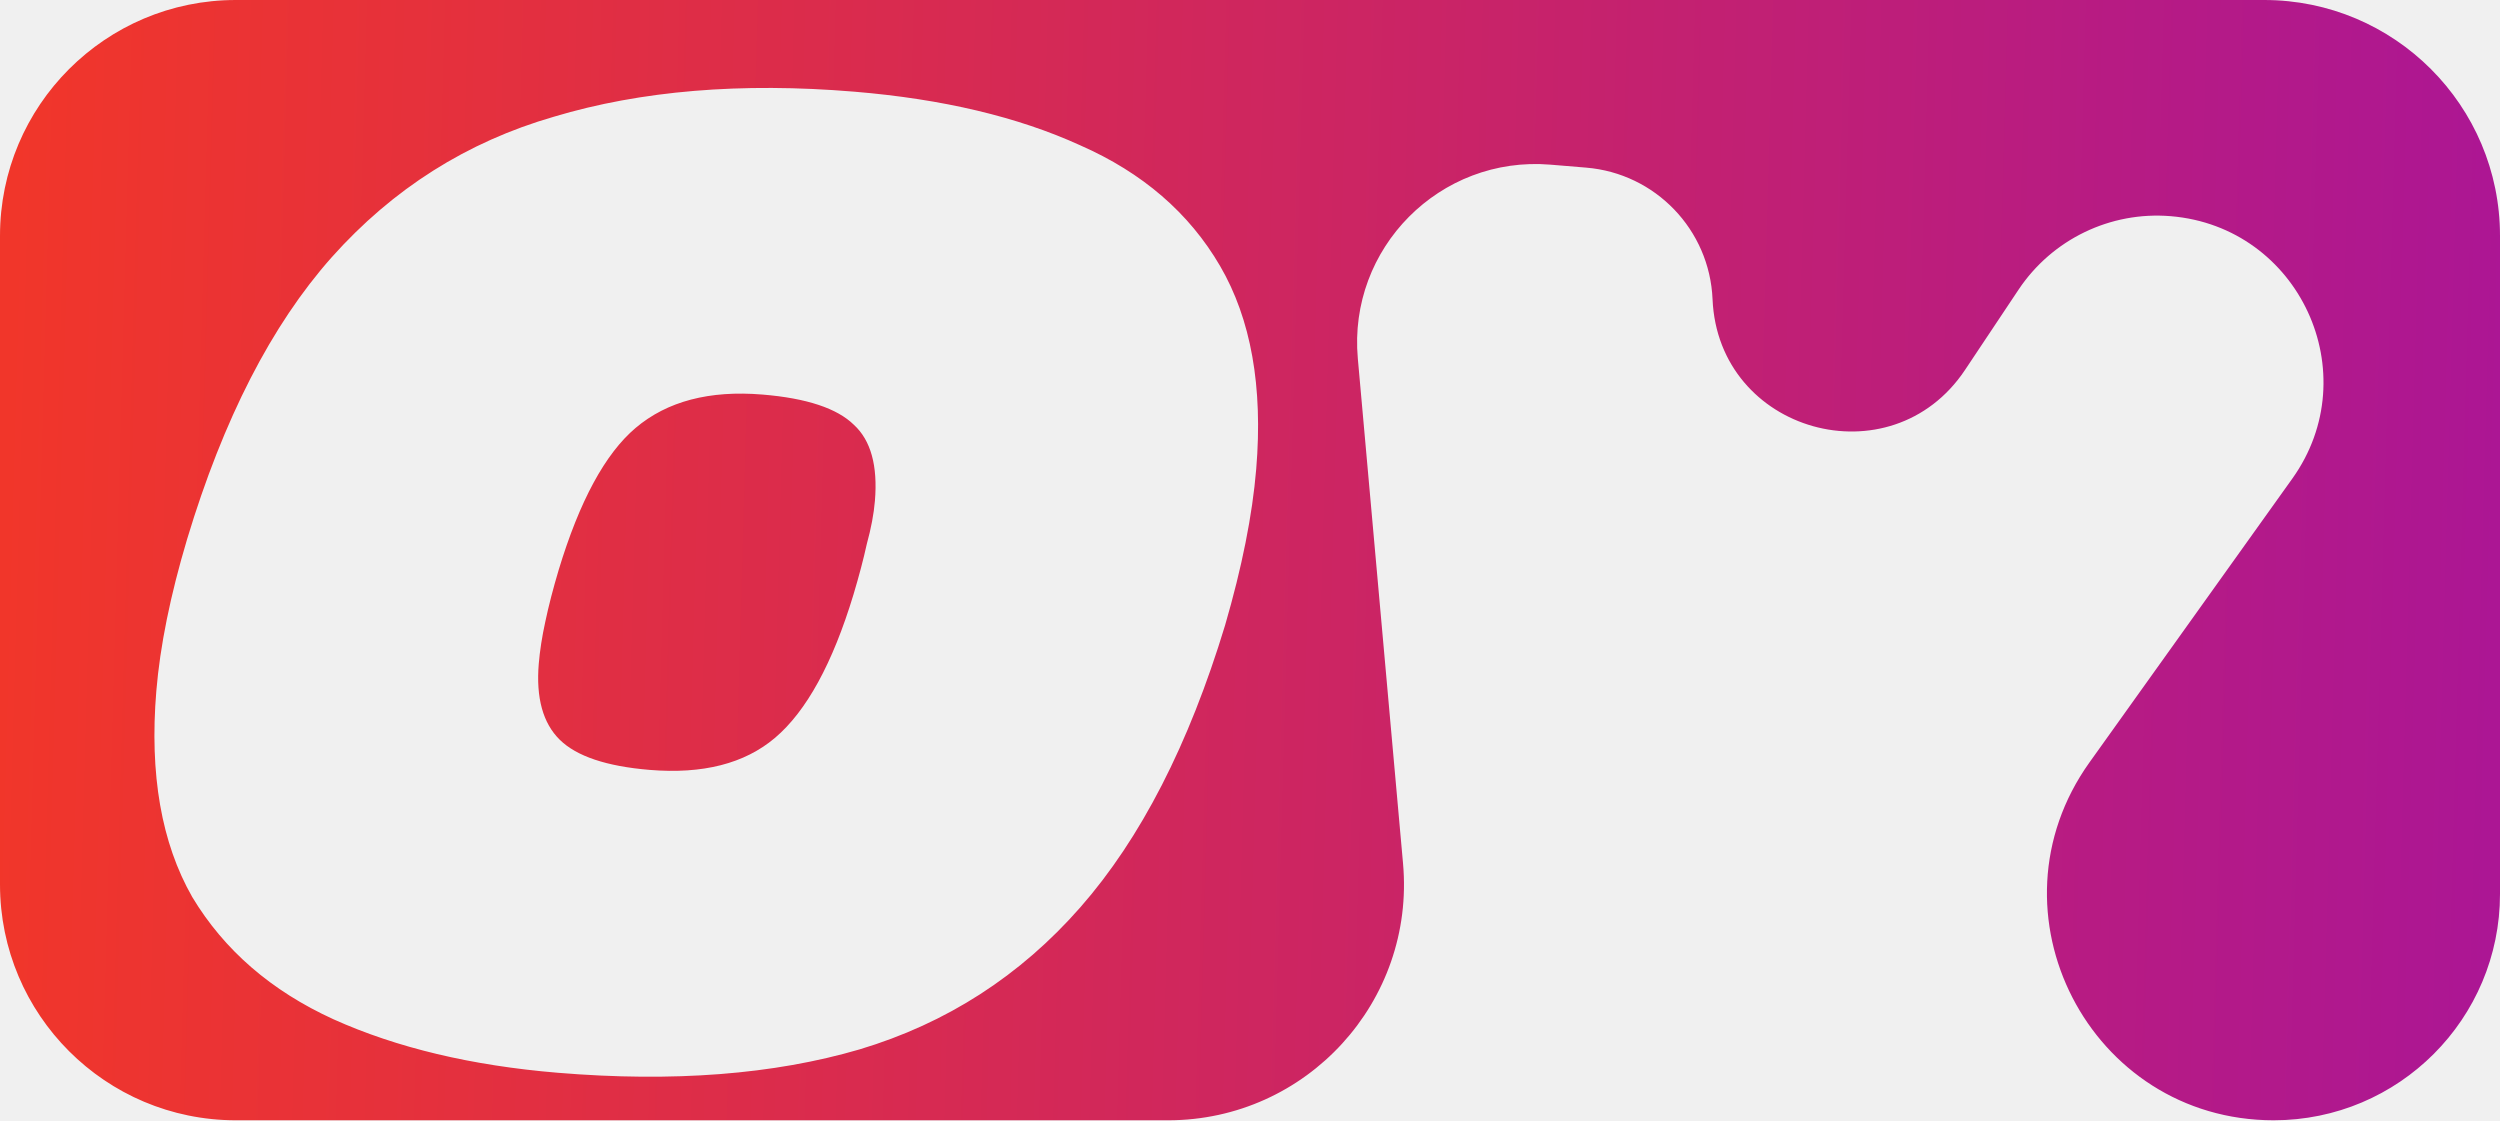
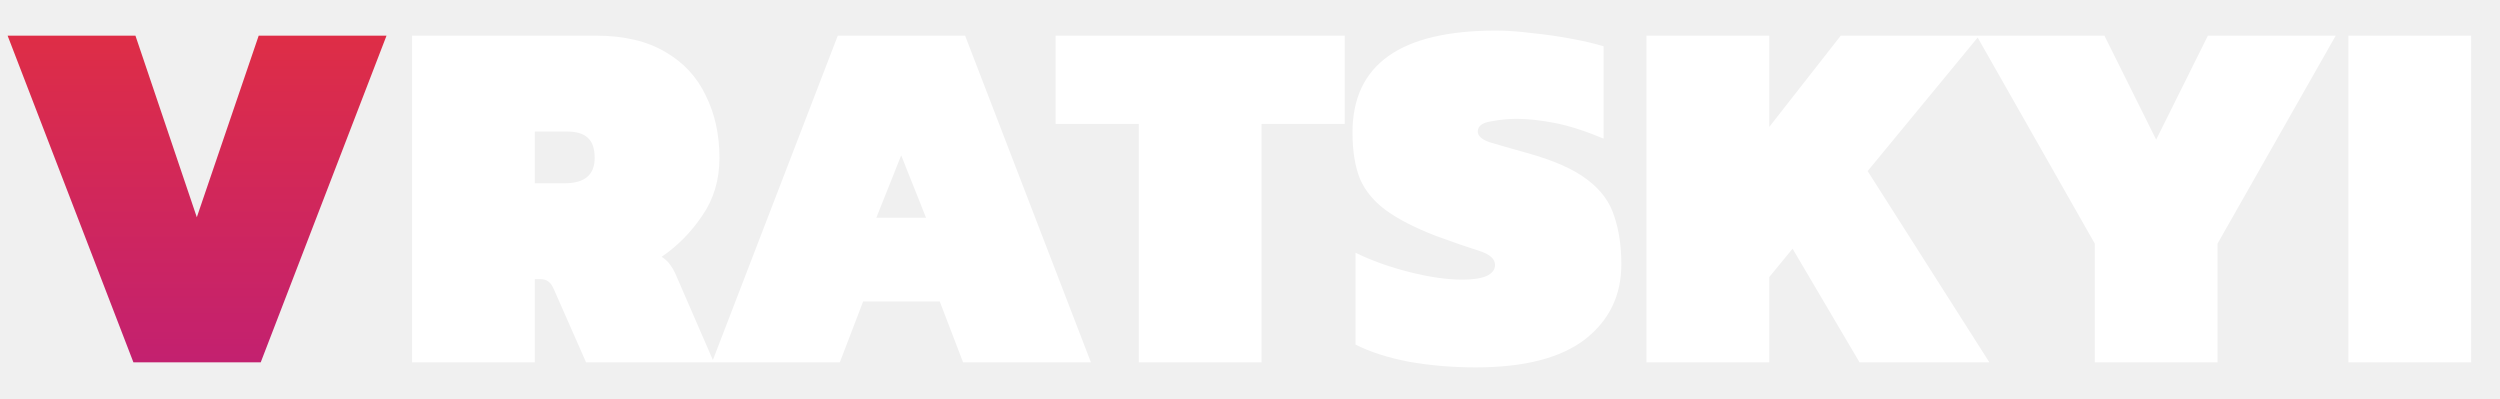
- <svg xmlns="http://www.w3.org/2000/svg" width="212" height="95" viewBox="0 0 212 95" fill="none">
-   <path fill-rule="evenodd" clip-rule="evenodd" d="M212 20C212 8.954 203.046 0 192 0H20C8.954 0 0 8.954 0 20V75C0 86.046 8.954 95 20 95H99.056C110.806 95 120.025 84.919 118.977 73.216L115.143 30.403C114.305 21.041 122.11 13.185 131.478 13.963L134.51 14.215C140.384 14.703 144.976 19.486 145.224 25.375C145.701 36.68 160.358 40.783 166.635 31.369L171.172 24.564C174.02 20.294 178.962 17.907 184.076 18.332C194.986 19.238 200.75 31.686 194.384 40.592L177.192 64.646C168.113 77.349 177.193 95 192.807 95C203.407 95 212 86.407 212 75.807V20ZM28.284 86.437C33.649 88.852 39.988 90.363 47.301 90.971C57.081 91.783 65.613 91.122 72.897 88.987C80.274 86.774 86.516 82.754 91.624 76.928C96.732 71.101 100.819 63.135 103.885 53.029C105.322 48.096 106.203 43.674 106.528 39.762C107.107 32.789 106.085 27.052 103.462 22.553C100.839 18.054 96.884 14.643 91.597 12.32C86.317 9.912 79.935 8.397 72.451 7.775C62.842 6.977 54.349 7.684 46.972 9.897C39.603 12.025 33.321 15.998 28.128 21.818C23.028 27.559 18.941 35.526 15.868 45.717C14.445 50.48 13.574 54.774 13.256 58.601C12.67 65.659 13.685 71.481 16.301 76.065C19.009 80.571 23.003 84.028 28.284 86.437ZM65.716 62.574C63.137 64.757 59.593 65.661 55.086 65.287C51.43 64.983 48.889 64.13 47.464 62.727C46.039 61.324 45.447 59.177 45.687 56.286C45.779 55.18 45.963 53.997 46.239 52.735C46.522 51.389 46.901 49.922 47.375 48.334C49.145 42.487 51.32 38.472 53.899 36.289C56.57 34.028 60.159 33.084 64.666 33.459C68.408 33.77 70.991 34.626 72.416 36.029C73.848 37.347 74.44 39.494 74.193 42.47C74.101 43.576 73.871 44.798 73.503 46.138C73.227 47.399 72.852 48.824 72.377 50.411C70.607 56.258 68.386 60.312 65.716 62.574Z" fill="url(#paint0_linear_4_77)" />
+ <svg xmlns="http://www.w3.org/2000/svg" width="69" height="11" viewBox="0 0 69 11" fill="none">
+   <path d="M3.682 10L0.21 0.984H3.738L5.432 5.996L7.14 0.984H10.668L7.196 10H3.682Z" fill="url(#paint0_linear_199_520)" />
+   <path d="M11.373 10V0.984H16.441C17.215 0.984 17.855 1.133 18.359 1.432C18.863 1.721 19.236 2.123 19.479 2.636C19.731 3.14 19.857 3.714 19.857 4.358C19.857 4.965 19.698 5.497 19.381 5.954C19.073 6.411 18.7 6.789 18.261 7.088C18.363 7.153 18.443 7.228 18.499 7.312C18.555 7.387 18.602 7.466 18.639 7.55L19.703 10H16.175L15.293 7.998C15.246 7.886 15.195 7.811 15.139 7.774C15.083 7.727 15.004 7.704 14.901 7.704H14.761V10H11.373ZM14.761 5.058H15.587C16.137 5.058 16.413 4.825 16.413 4.358C16.413 4.097 16.348 3.91 16.217 3.798C16.096 3.686 15.904 3.63 15.643 3.63H14.761V5.058ZM19.651 10L23.123 0.984H26.637L30.109 10H26.581L25.937 8.32H23.823L23.179 10H19.651ZM24.187 6.01H25.559L24.873 4.288L24.187 6.01ZM31.431 10V3.42H29.135V0.984H37.115V3.42H34.819V10H31.431ZM40.731 10.14C40.096 10.14 39.485 10.089 38.897 9.986C38.309 9.874 37.815 9.715 37.413 9.51V6.976C37.852 7.191 38.346 7.368 38.897 7.508C39.448 7.648 39.938 7.718 40.367 7.718C40.647 7.718 40.867 7.685 41.025 7.62C41.184 7.545 41.263 7.443 41.263 7.312C41.263 7.144 41.114 7.013 40.815 6.92C40.517 6.827 40.124 6.691 39.639 6.514C39.06 6.29 38.603 6.057 38.267 5.814C37.931 5.571 37.688 5.282 37.539 4.946C37.399 4.601 37.329 4.171 37.329 3.658C37.329 1.782 38.65 0.844 41.291 0.844C41.59 0.844 41.921 0.867 42.285 0.914C42.658 0.951 43.018 1.003 43.363 1.068C43.718 1.133 44.017 1.203 44.259 1.278V3.826C43.746 3.611 43.293 3.467 42.901 3.392C42.509 3.317 42.164 3.28 41.865 3.28C41.632 3.28 41.394 3.303 41.151 3.35C40.908 3.387 40.787 3.481 40.787 3.63C40.787 3.751 40.895 3.849 41.109 3.924C41.324 3.989 41.664 4.087 42.131 4.218C42.878 4.423 43.438 4.671 43.811 4.96C44.184 5.24 44.432 5.576 44.553 5.968C44.684 6.351 44.749 6.794 44.749 7.298C44.749 8.157 44.413 8.847 43.741 9.37C43.069 9.883 42.066 10.14 40.731 10.14ZM45.443 10V0.984H48.831V3.504L50.805 0.984H54.627L51.547 4.722L54.907 10H51.323L49.475 6.864L48.831 7.648V10H45.443ZM57.816 10V6.724L54.554 0.984H58.082L59.51 3.854L60.938 0.984H64.466L61.204 6.724V10H57.816ZM64.816 10V0.984H68.204V10H64.816Z" fill="white" />
  <defs>
-     <linearGradient id="paint0_linear_4_77" x1="2.12662e-07" y1="47" x2="211.836" y2="52.903" gradientUnits="userSpaceOnUse">
-       <stop stop-color="#F1362A" />
-       <stop offset="1" stop-color="#AC1694" />
+     <linearGradient id="paint0_linear_199_520" x1="34.5" y1="-5" x2="34.5" y2="16" gradientUnits="userSpaceOnUse">
+       <stop stop-color="#F0362B" />
+       <stop offset="1" stop-color="#B1188B" />
    </linearGradient>
  </defs>
</svg>
